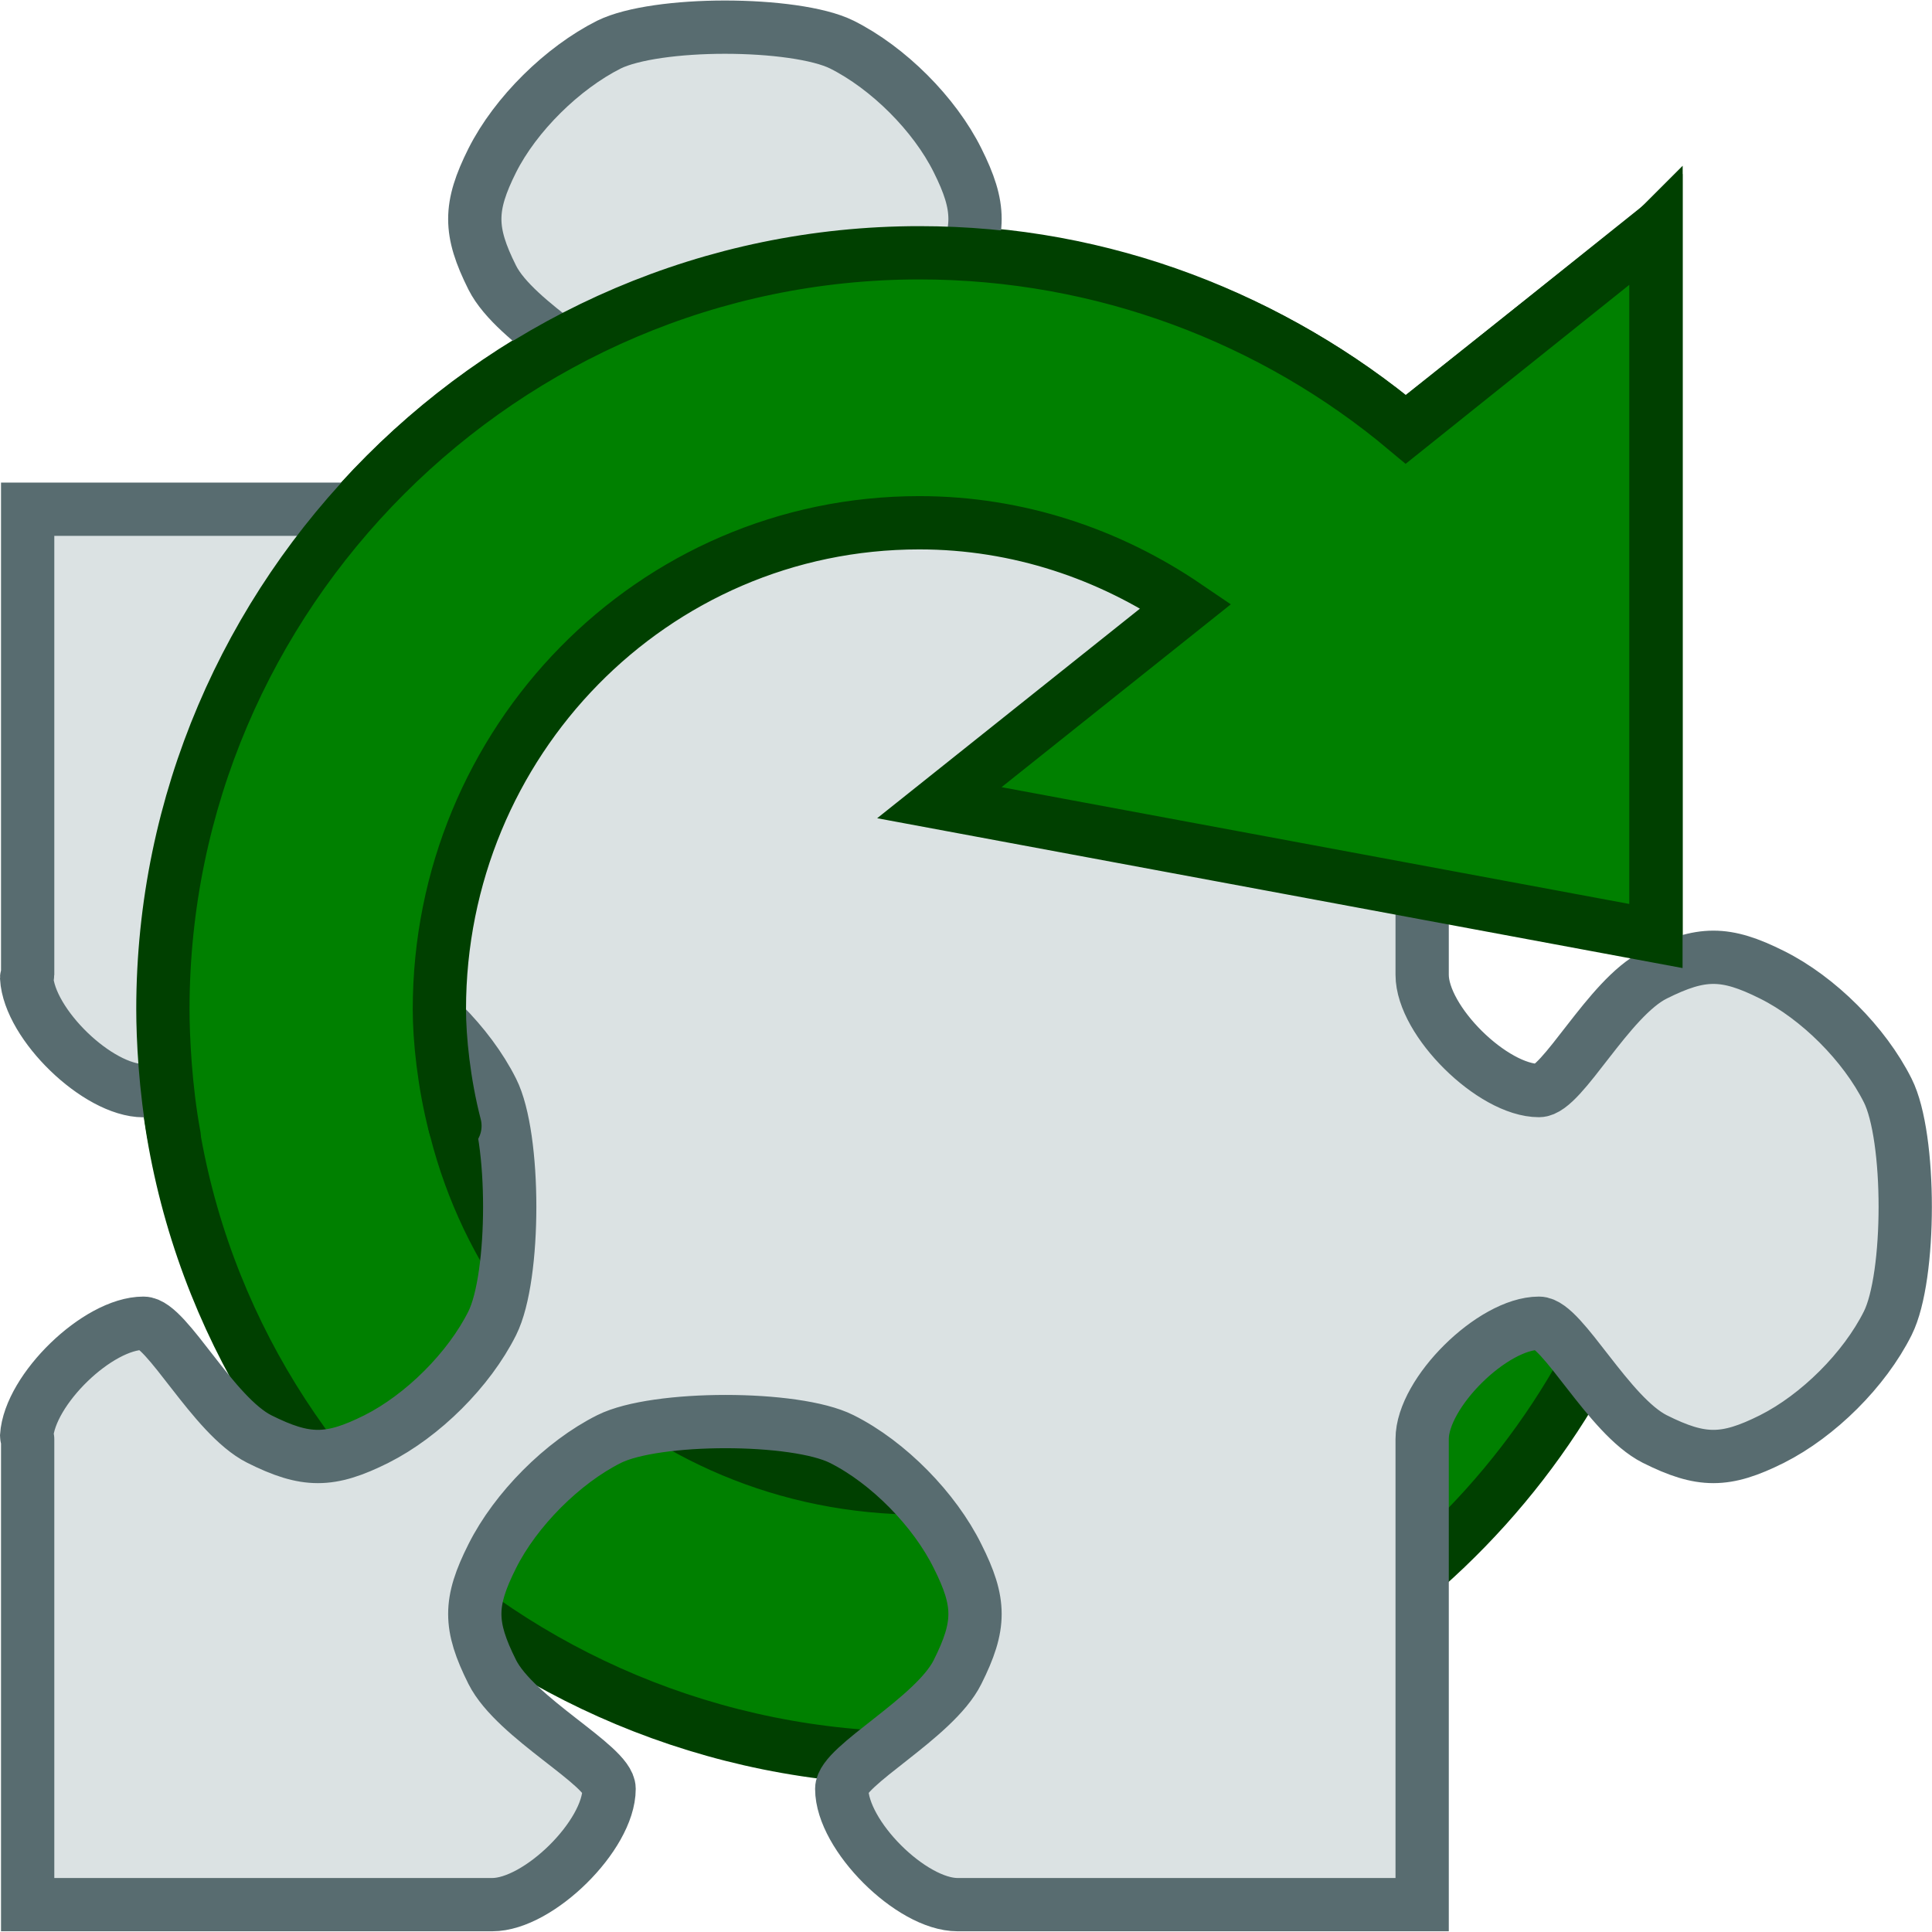
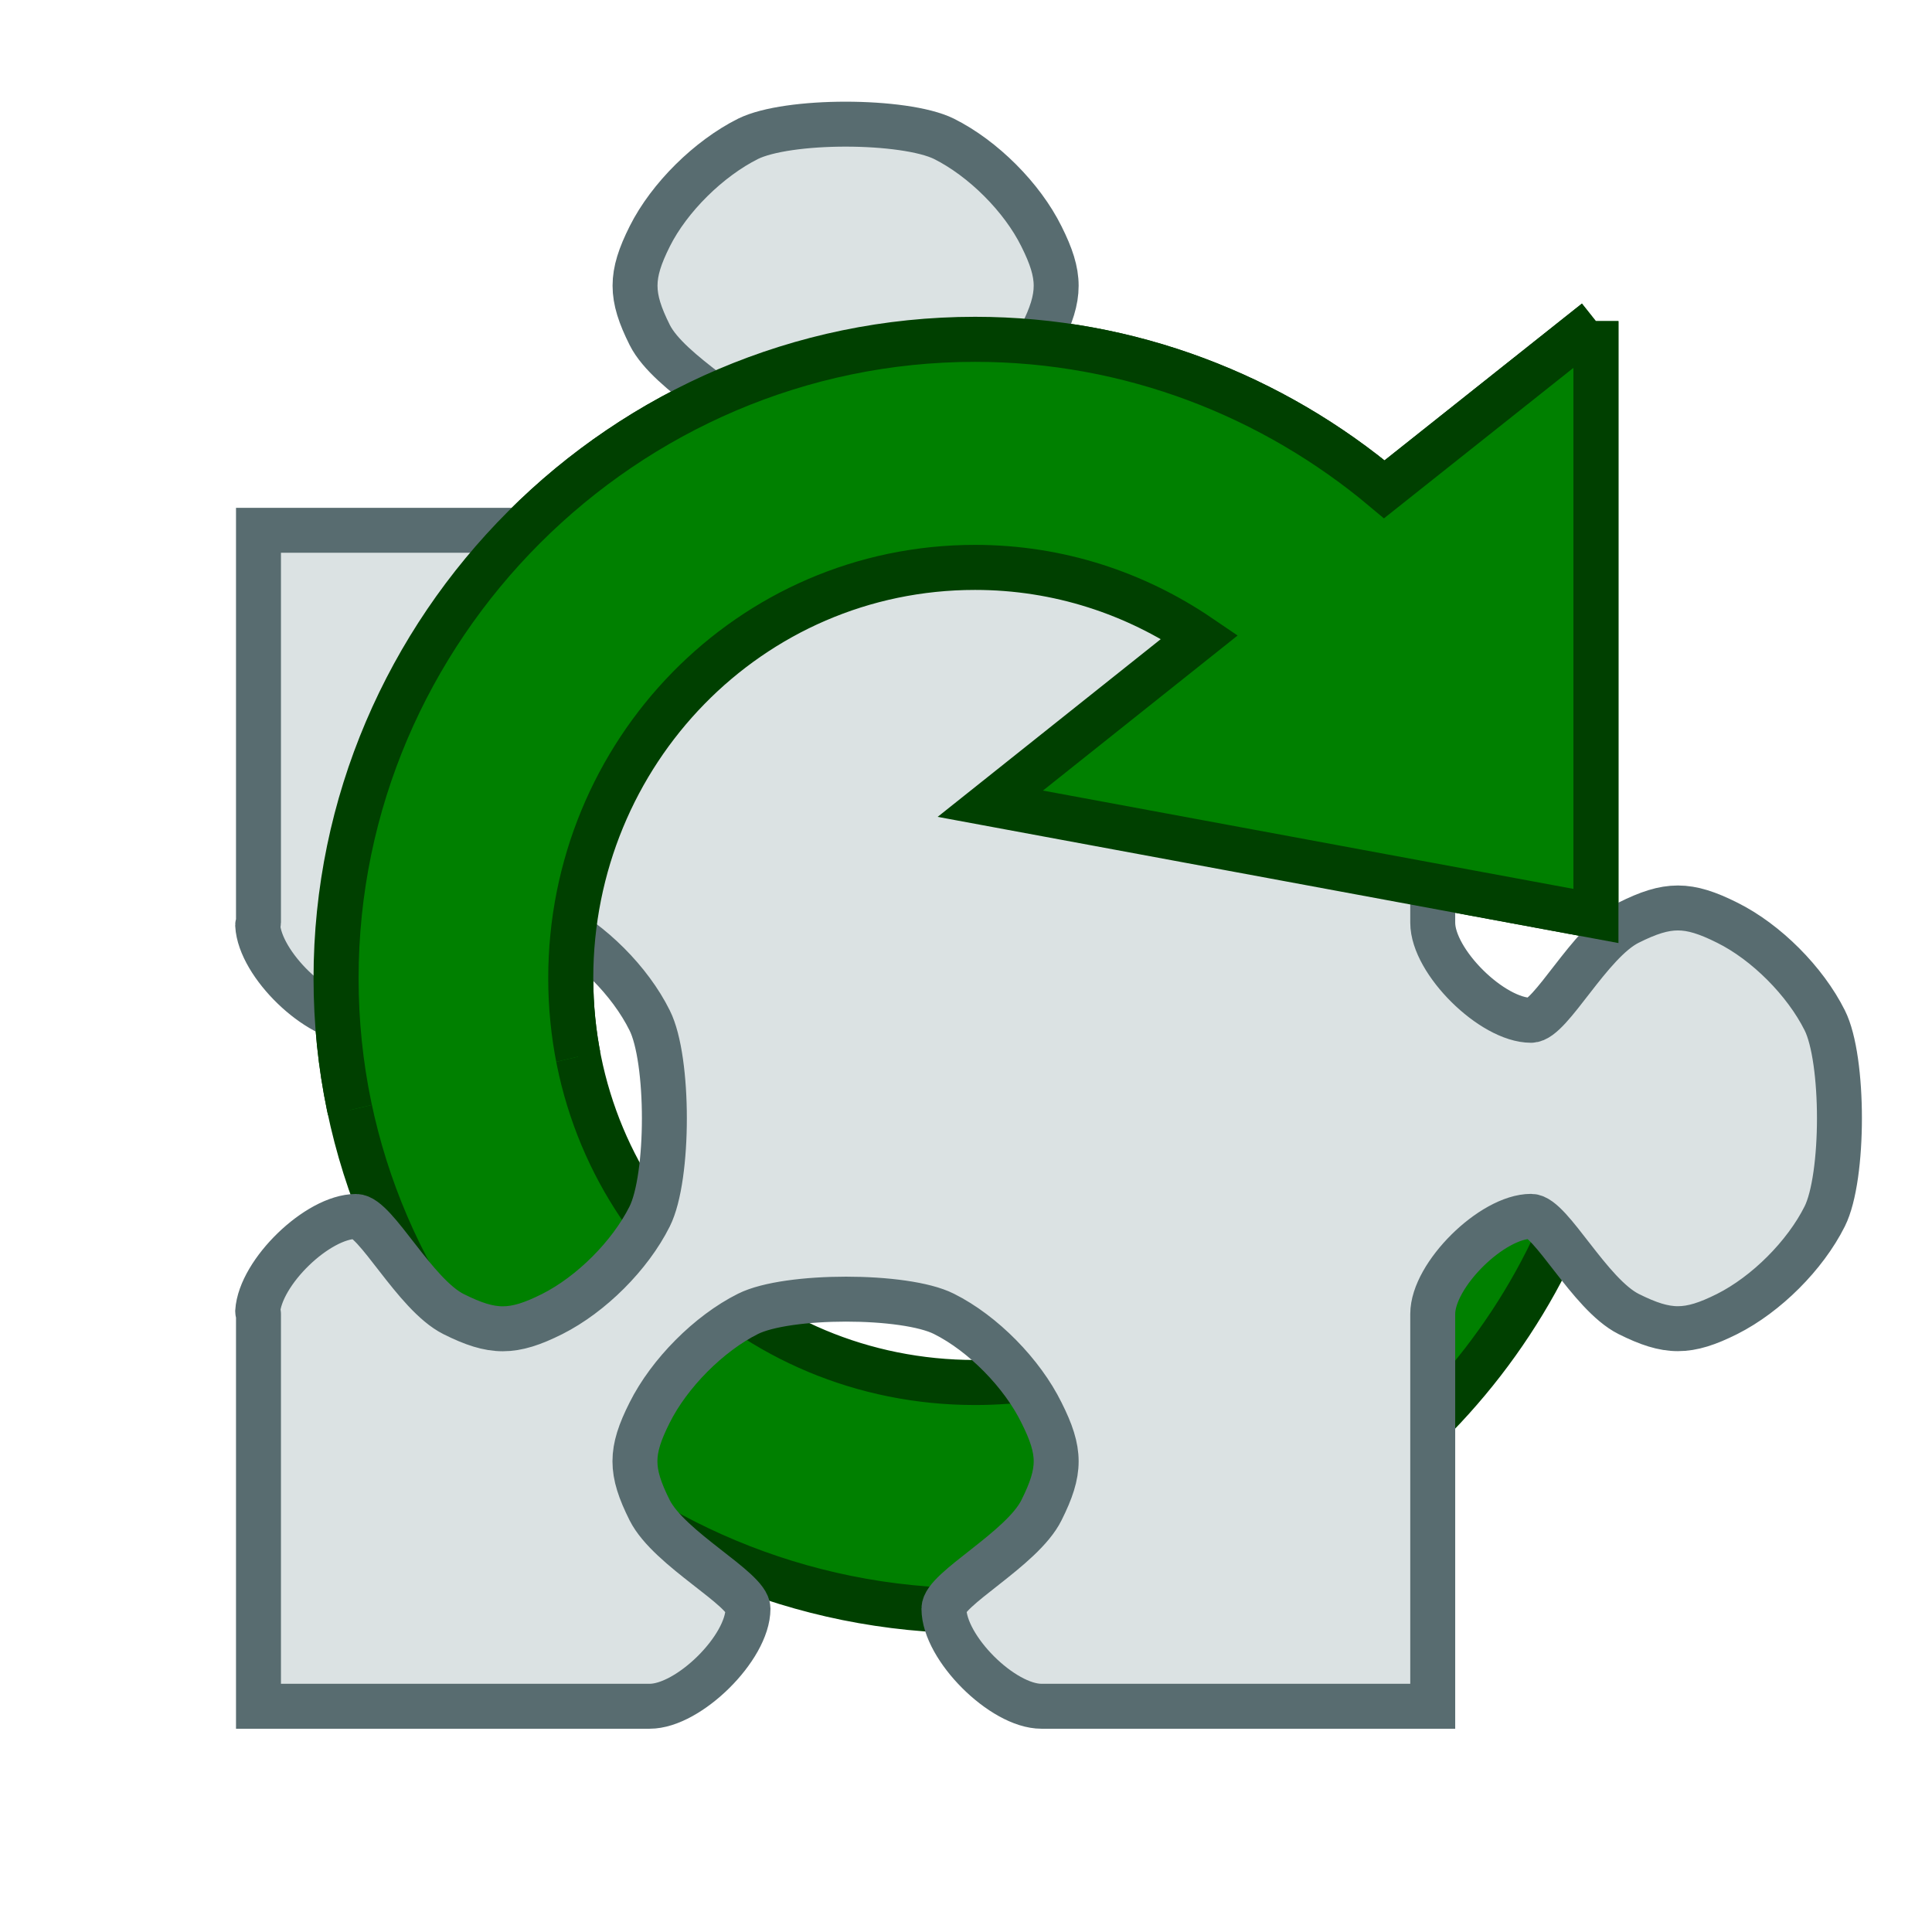
- <svg xmlns="http://www.w3.org/2000/svg" id="svg2" height="19" width="19" version="1.1">
-   <defs id="defs72" />
-   <g id="layer1" transform="matrix(0.2702015,0,0,0.2702015,-91.60053,-82.61221)" style="fill:#008000;stroke:#004000;stroke-width:1.941;stroke-miterlimit:4;stroke-dasharray:none;stroke-opacity:1">
-     <path id="path3768" style="text-indent:0;text-transform:none;block-progression:tb;color:#000000;fill:#008000;stroke:#004000;stroke-width:1.941;stroke-miterlimit:4;stroke-dasharray:none;stroke-opacity:1" d="m 399.28,314.12 -9.125,7.25 c -4.799,-4.024 -10.962,-6.469 -17.656,-6.469 -15.129,0 -27.562,12.434 -27.562,27.562 0,15.129 12.434,27.281 27.562,27.281 11.86,0 22.052,-7.455 25.906,-17.969 l -9.875,-2.406 c -2.643,6.232 -8.767,10.531 -16.031,10.531 -9.724,0 -17.438,-7.713 -17.438,-17.438 0,-9.724 7.713,-17.719 17.438,-17.719 3.608,0 6.923,1.117 9.688,3 l -9.031,7.188 26.125,4.844 v -25.656 z" />
-   </g>
-   <path style="fill:#dbe2e3;fill-opacity:1;fill-rule:evenodd;stroke:#586c70;stroke-width:0.524;stroke-miterlimit:4;stroke-dasharray:none;stroke-opacity:1" d="m 7.129,0.267 c 0.458,0 0.92,0.058 1.149,0.171 0.458,0.229 0.913,0.684 1.139,1.139 0.229,0.458 0.229,0.694 0,1.152 -0.226,0.455 -1.139,0.91 -1.139,1.139 0,0.455 0.684,1.139 1.139,1.139 h 4.569 v 4.579 c 0,0.455 0.694,1.139 1.149,1.139 0.229,0 0.684,-0.913 1.139,-1.139 0.458,-0.229 0.694,-0.229 1.152,0 0.455,0.226 0.91,0.681 1.139,1.139 0.229,0.455 0.229,1.83 0,2.288 -0.229,0.458 -0.684,0.91 -1.139,1.139 -0.458,0.229 -0.694,0.229 -1.152,0 -0.455,-0.229 -0.91,-1.139 -1.139,-1.139 -0.455,0 -1.149,0.684 -1.149,1.139 v 4.579 H 9.417 c -0.455,0 -1.139,-0.681 -1.139,-1.139 0,-0.229 0.913,-0.694 1.139,-1.149 0.229,-0.458 0.229,-0.684 0,-1.139 -0.226,-0.458 -0.681,-0.923 -1.139,-1.152 -0.455,-0.229 -1.83,-0.229 -2.288,0 -0.458,0.229 -0.92,0.694 -1.149,1.152 -0.229,0.455 -0.229,0.681 0,1.139 0.229,0.455 1.149,0.92 1.149,1.149 0,0.458 -0.694,1.139 -1.149,1.139 H 0.272 v -4.579 c 0,-0.01 -0.01,-0.019 -0.01,-0.029 0.029,-0.458 0.7,-1.11 1.149,-1.11 0.229,0 0.684,0.91 1.139,1.139 0.458,0.229 0.694,0.229 1.152,0 0.455,-0.229 0.91,-0.681 1.139,-1.139 0.229,-0.458 0.229,-1.833 0,-2.288 C 4.612,10.268 4.157,9.813 3.702,9.587 c -0.458,-0.229 -0.694,-0.229 -1.152,0 -0.455,0.226 -0.91,1.139 -1.139,1.139 -0.449,0 -1.123,-0.652 -1.149,-1.11 0,-0.01 0.01,-0.019 0.01,-0.029 V 5.008 H 4.841 c 0.455,0 1.149,-0.684 1.149,-1.139 0,-0.229 -0.92,-0.684 -1.149,-1.139 -0.229,-0.458 -0.229,-0.694 0,-1.152 C 5.07,1.123 5.532,0.668 5.99,0.438 6.219,0.326 6.671,0.267 7.129,0.267 z" id="path3148" />
-   <path style="text-indent:0;text-transform:none;block-progression:tb;color:#000000;fill:#008000;stroke:#004000;stroke-width:0.524;stroke-linecap:round;stroke-miterlimit:4;stroke-dasharray:none;stroke-opacity:1" d="M 4.474,11.072 C 4.364,10.649 4.321,10.21 4.321,9.926 c 0,-2.627 2.092,-4.785 4.72,-4.785 0.975,0 1.875,0.311 2.622,0.819 l -2.425,1.934 7.047,1.311 0,-6.949 -2.458,1.967 c -1.297,-1.087 -2.977,-1.737 -4.785,-1.737 -4.088,0 -7.44,3.353 -7.44,7.44 0,0.278 0.024,0.782 0.111,1.249" id="path3892" />
+ <svg xmlns="http://www.w3.org/2000/svg" xmlns:xlink="http://www.w3.org/1999/xlink" id="svg2" height="19" width="19" version="1.1">
+   <defs id="defs72">
+     <clipPath clipPathUnits="userSpaceOnUse" id="clipPath3027">
+       <path style="fill:#000000;fill-opacity:1;stroke:none" id="path3029" d="M 0.25,11.663 A 9.5,9.5 0 1 1 18.772,11.567 L 9.5,9.5 z" />
+     </clipPath>
+   </defs>
+   <path d="m 15.695,3.159 -2.081,1.653 C 12.52,3.894 11.115,3.337 9.589,3.337 c -3.449,0 -6.284,2.835 -6.284,6.284 0,3.449 2.835,6.22 6.284,6.22 2.704,0 5.028,-1.7 5.907,-4.097 l -2.252,-0.549 c -0.603,1.421 -1.999,2.401 -3.655,2.401 -2.217,0 -3.976,-1.759 -3.976,-3.976 0,-2.217 1.759,-4.04 3.976,-4.04 0.823,0 1.578,0.255 2.209,0.684 L 9.739,7.904 15.695,9.008 v -5.85 z" style="text-indent:0;text-transform:none;block-progression:tb;color:#000000;fill:#008000;stroke:#004000;stroke-width:0.443;stroke-miterlimit:4;stroke-opacity:1;stroke-dasharray:none" id="path3768" />
+   <path style="fill:#dbe2e3;fill-opacity:1;fill-rule:evenodd;stroke:#586c70;stroke-width:0.442;stroke-miterlimit:4;stroke-opacity:1;stroke-dasharray:none" d="m 8.316,1.221 c 0.386,0 0.774,0.049 0.967,0.144 0.386,0.193 0.769,0.576 0.959,0.96 0.193,0.386 0.193,0.585 0,0.971 -0.19,0.383 -0.959,0.767 -0.959,0.96 0,0.383 0.576,0.96 0.959,0.96 h 3.848 v 3.858 c 0,0.383 0.584,0.96 0.967,0.96 0.193,0 0.576,-0.769 0.959,-0.96 0.386,-0.193 0.584,-0.193 0.97,0 0.383,0.19 0.766,0.574 0.959,0.96 0.193,0.383 0.193,1.542 0,1.928 -0.193,0.386 -0.576,0.767 -0.959,0.96 -0.386,0.193 -0.584,0.193 -0.97,0 -0.383,-0.193 -0.766,-0.96 -0.959,-0.96 -0.383,0 -0.967,0.576 -0.967,0.96 v 3.858 h -3.848 c -0.383,0 -0.959,-0.574 -0.959,-0.96 0,-0.193 0.769,-0.585 0.959,-0.968 0.193,-0.386 0.193,-0.576 0,-0.96 -0.19,-0.386 -0.573,-0.778 -0.959,-0.971 -0.383,-0.193 -1.541,-0.193 -1.927,0 -0.386,0.193 -0.774,0.585 -0.967,0.971 -0.193,0.383 -0.193,0.574 0,0.96 0.193,0.383 0.967,0.775 0.967,0.968 0,0.386 -0.584,0.96 -0.967,0.96 H 2.542 v -3.858 c 0,-0.008 -0.008,-0.016 -0.008,-0.024 0.024,-0.386 0.59,-0.935 0.967,-0.935 0.193,0 0.576,0.767 0.959,0.96 0.386,0.193 0.584,0.193 0.97,0 0.383,-0.193 0.766,-0.574 0.959,-0.96 0.193,-0.386 0.193,-1.544 0,-1.928 C 6.197,9.647 5.813,9.264 5.43,9.073 5.044,8.88 4.846,8.88 4.46,9.073 4.077,9.264 3.694,10.033 3.501,10.033 c -0.378,0 -0.946,-0.549 -0.967,-0.935 0,-0.008 0.008,-0.016 0.008,-0.024 V 5.215 h 3.848 c 0.383,0 0.967,-0.576 0.967,-0.96 0,-0.193 -0.774,-0.576 -0.967,-0.96 -0.193,-0.386 -0.193,-0.585 0,-0.971 C 6.582,1.941 6.971,1.558 7.357,1.365 7.55,1.27 7.93,1.221 8.316,1.221 z" id="path3148" />
+   <use x="0" y="0" xlink:href="#path3768" id="use2991" width="19" height="19" clip-path="url(#clipPath3027)" />
</svg>
